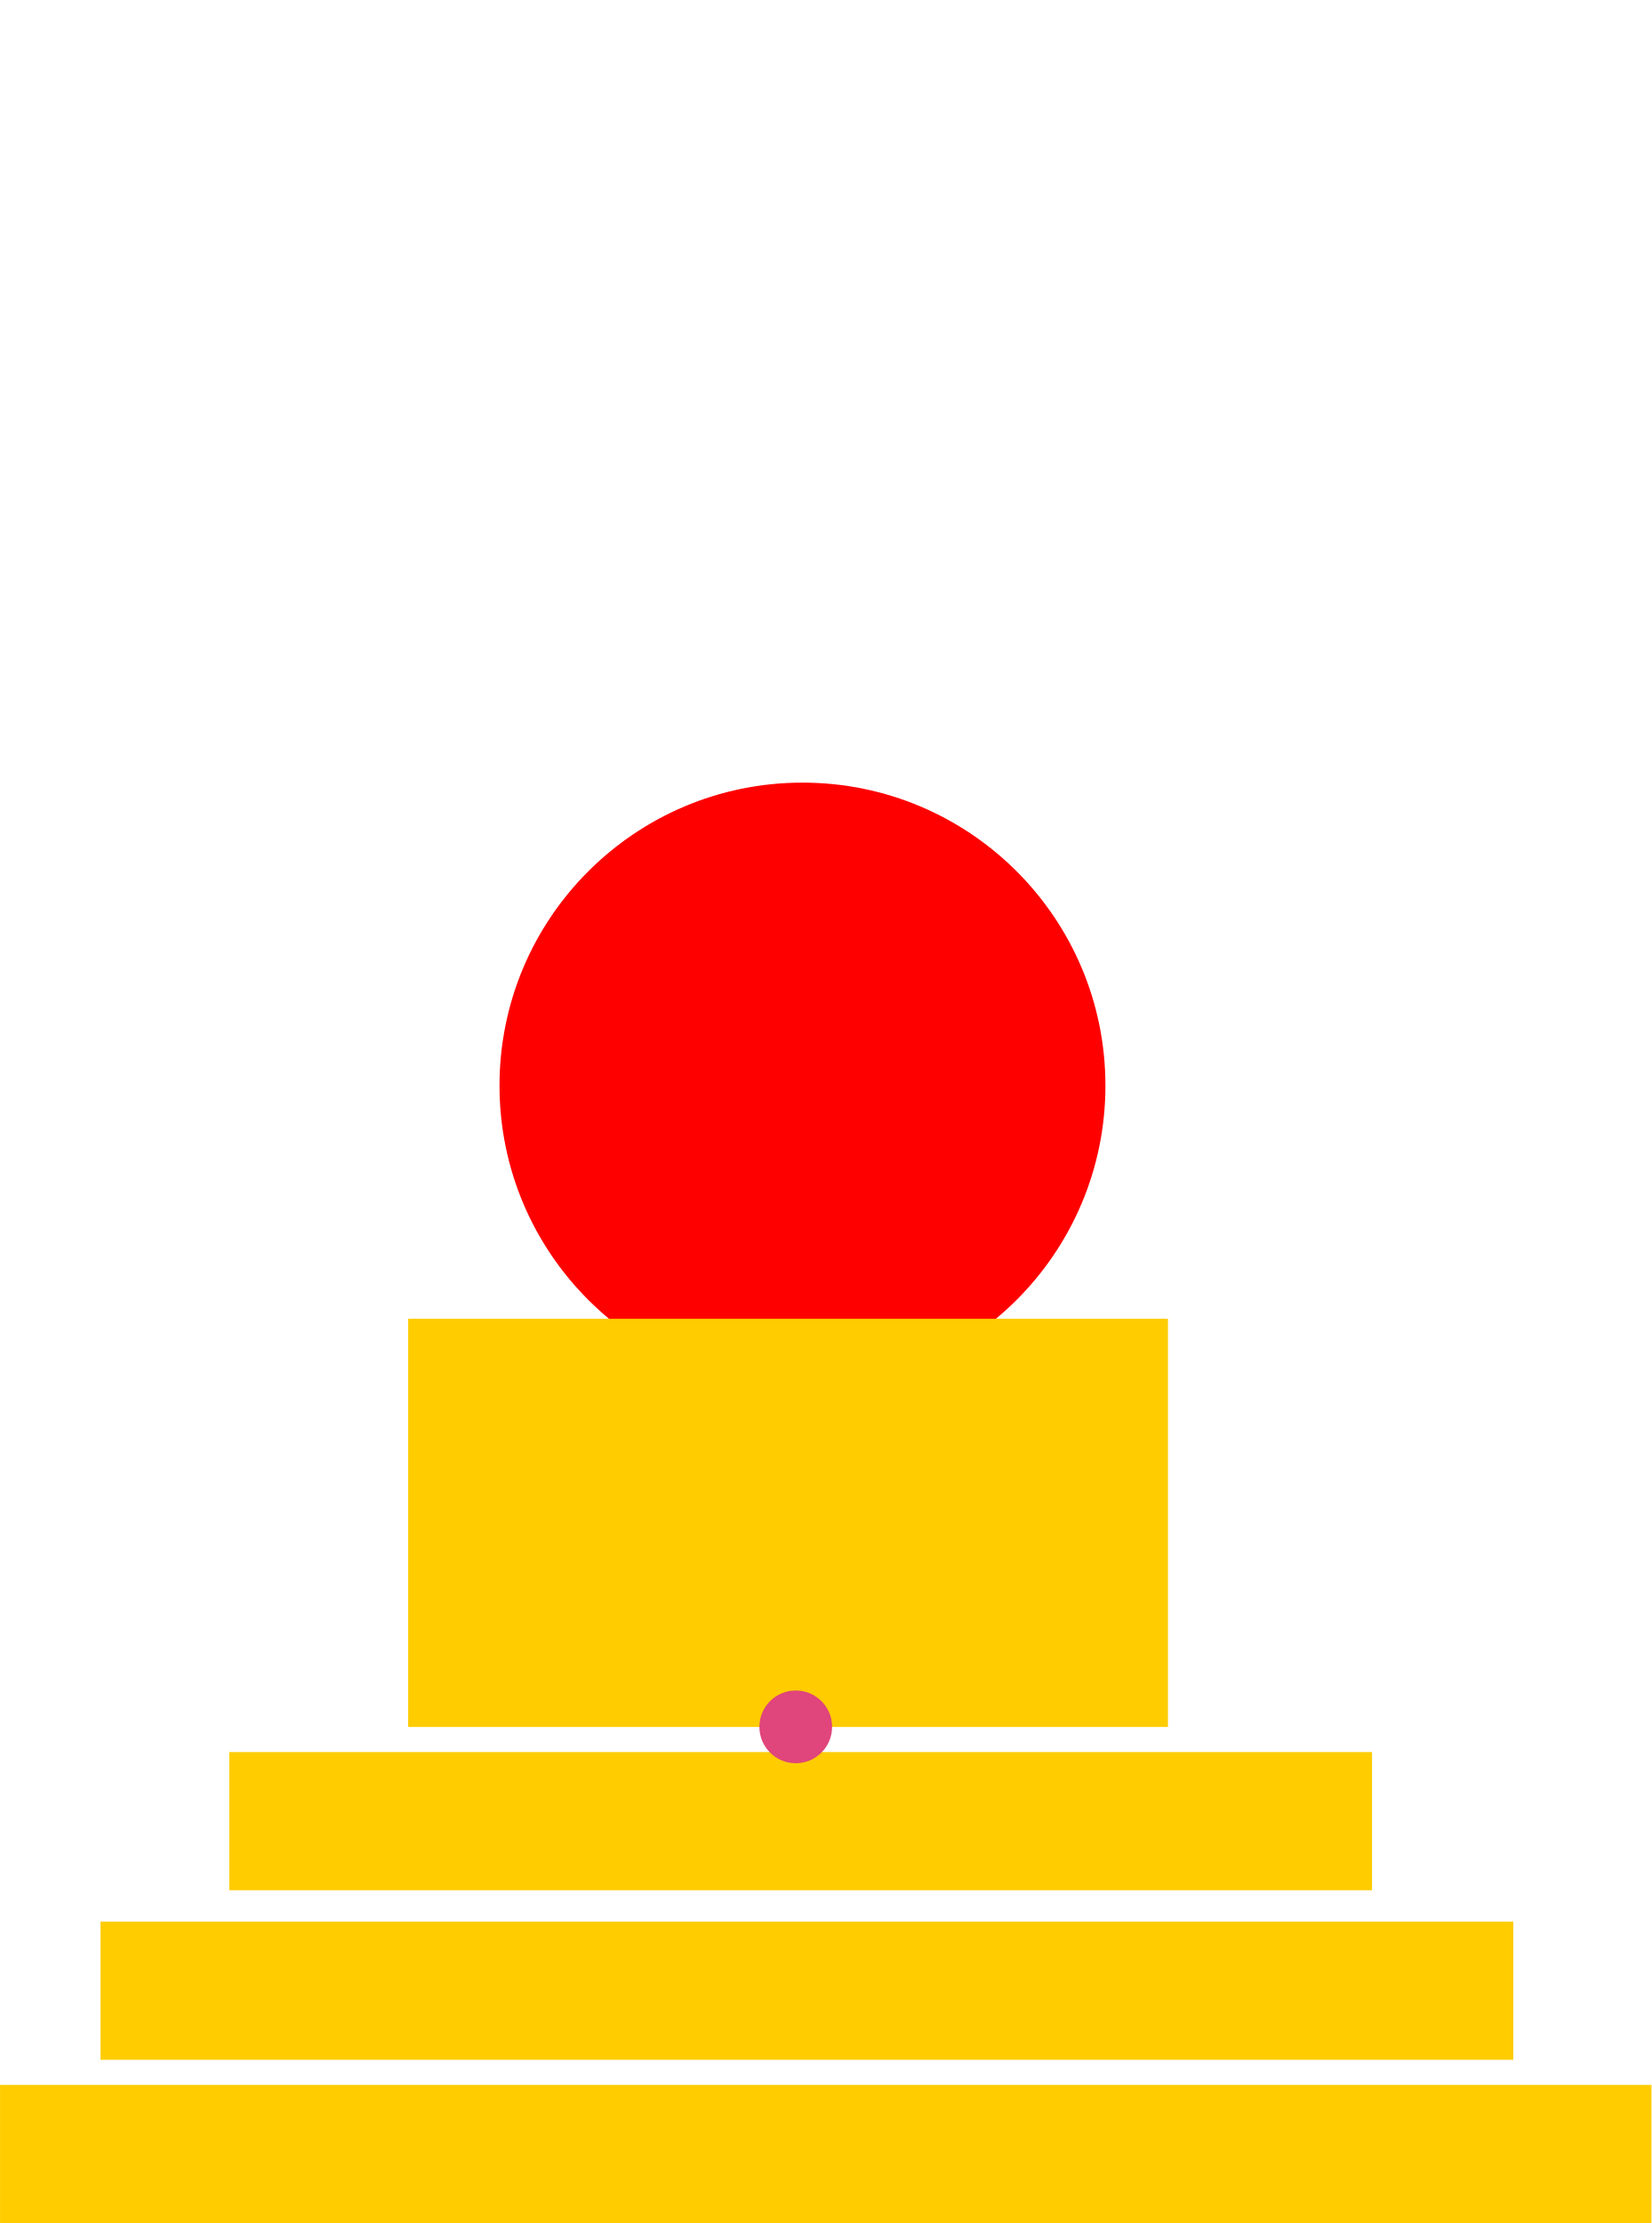
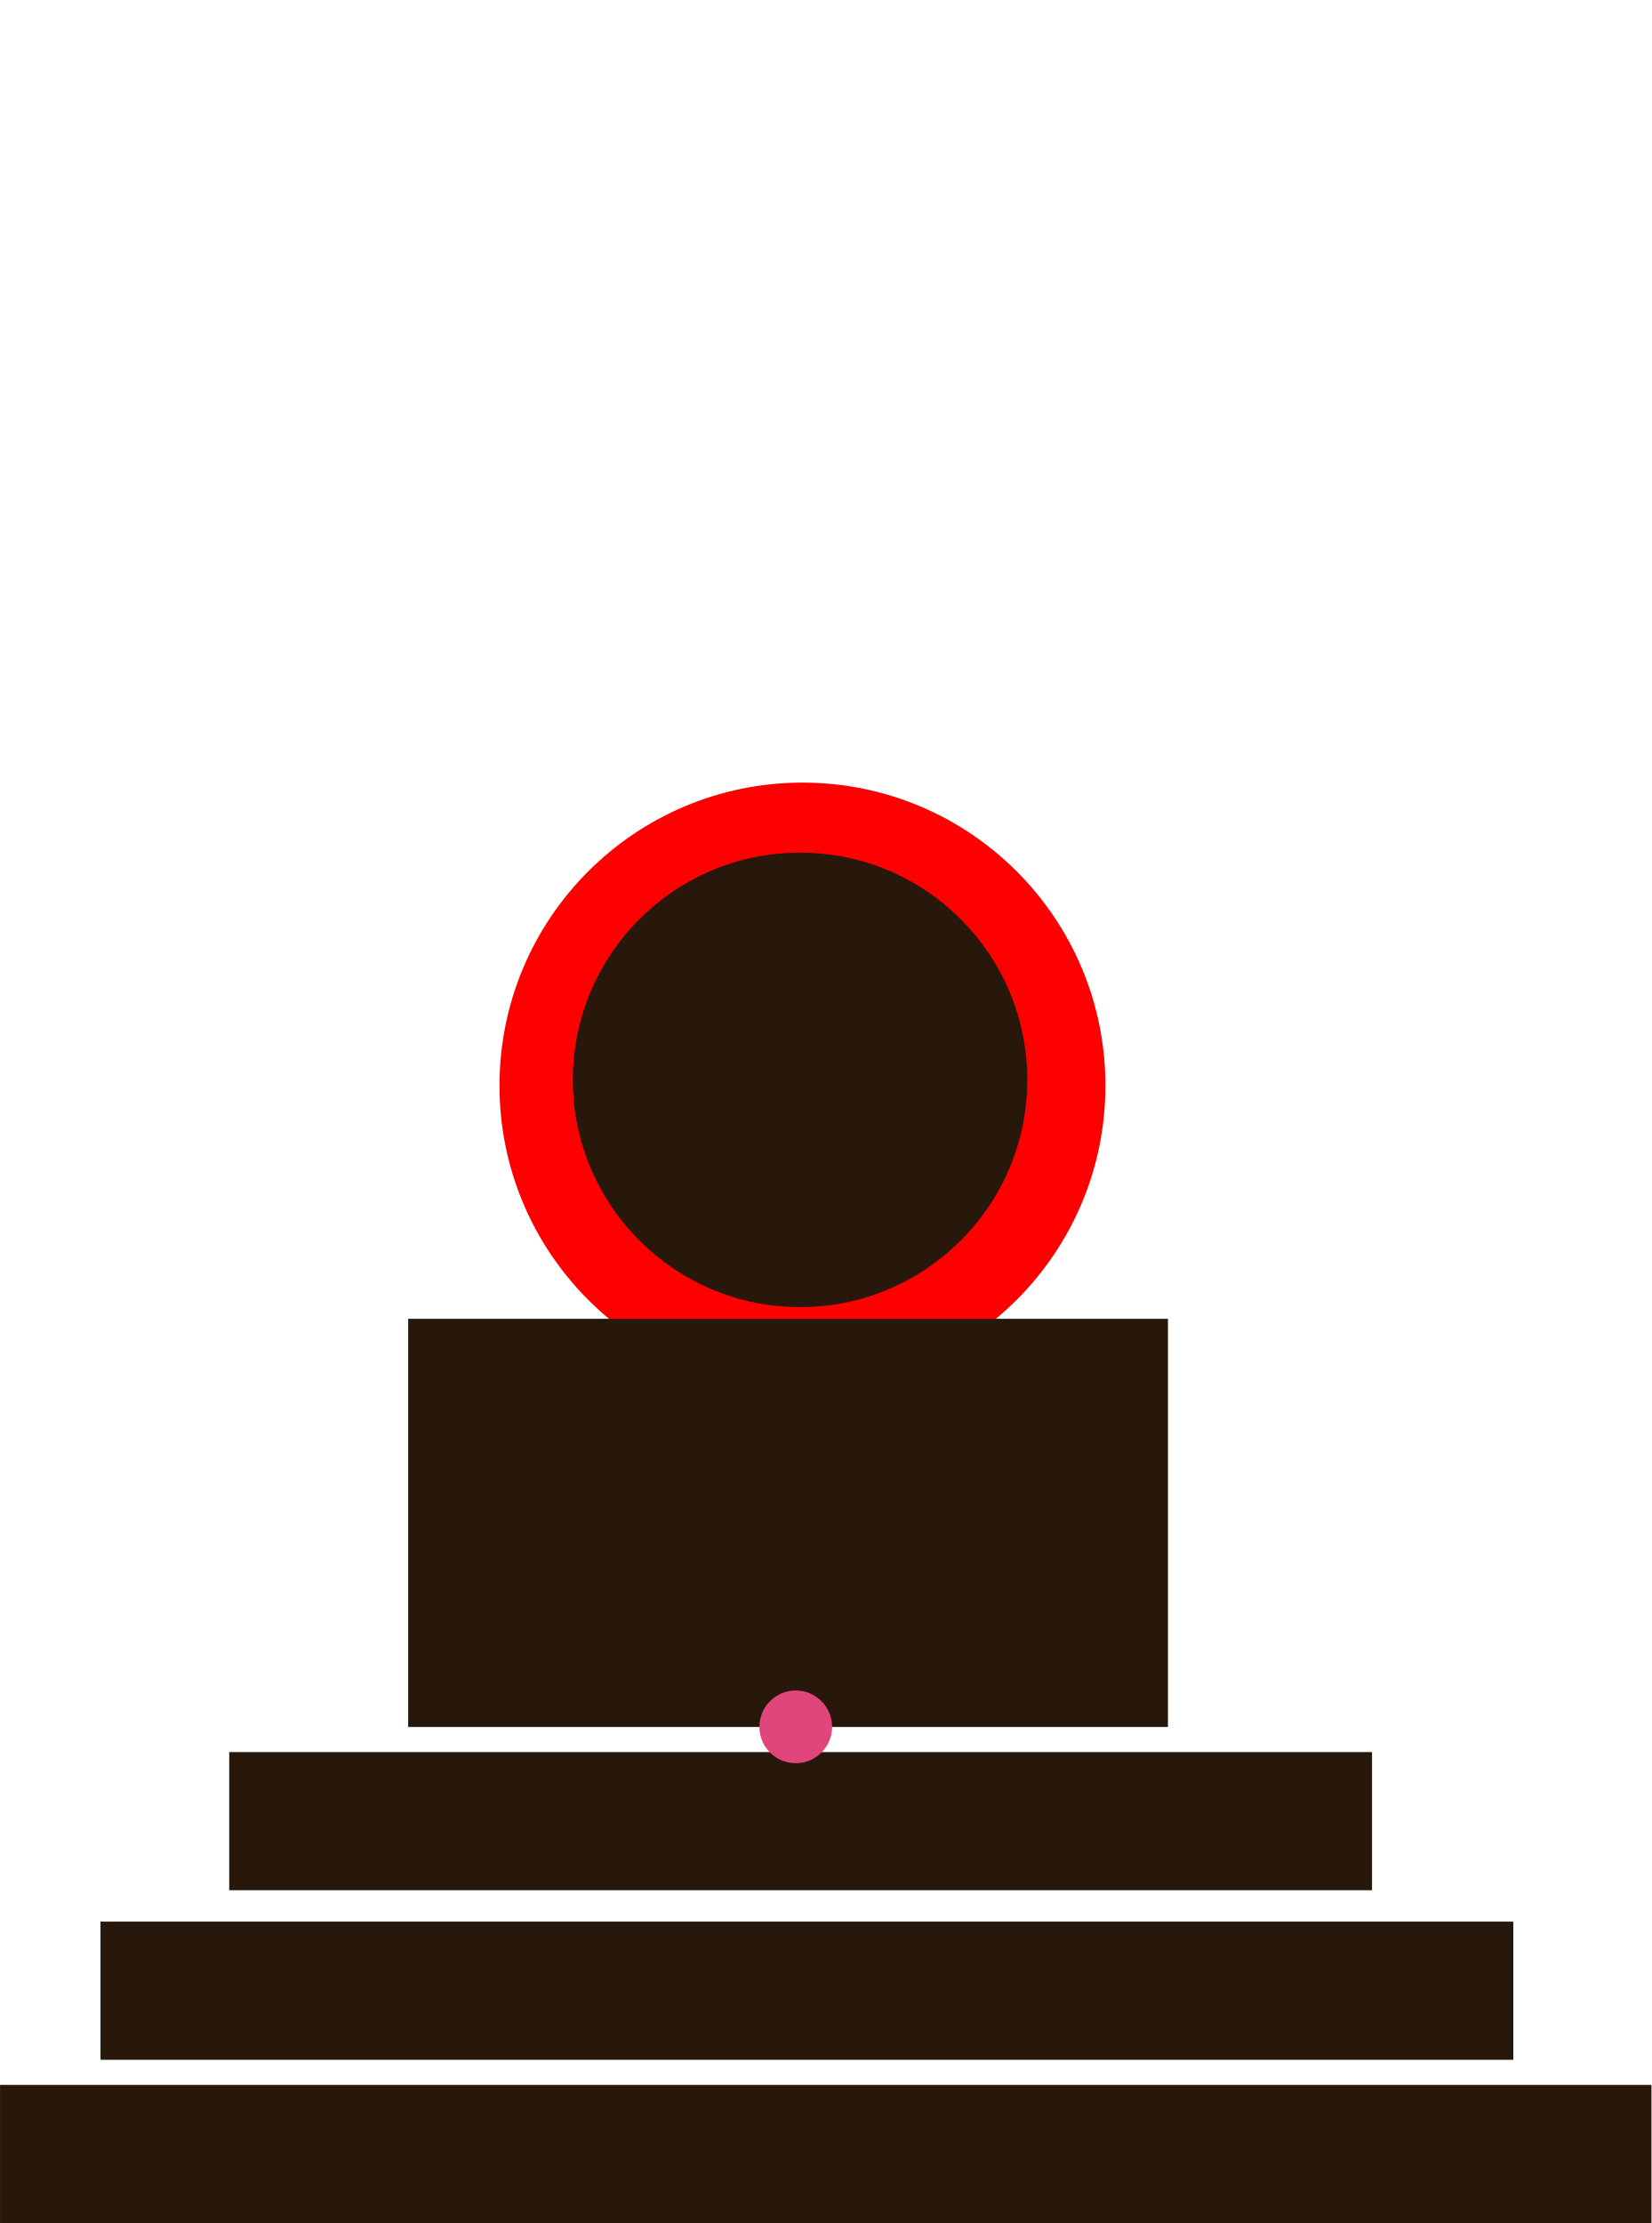
<svg xmlns="http://www.w3.org/2000/svg" viewBox="0 0 545.11 733.7" width="545.11" height="733.7" version="1.1" id="svg1386">
  <defs id="defs1390" />
  <g transform="scale(5.434783) translate(-124.32 -110.53)" id="g1382">
    <g id="throne" transform="translate(0,56)">
      <ellipse style="fill:#ff0000;stroke-width:0.184" id="path1561" cx="173.057" cy="120.458" ry="18.4" rx="18.4" />
-       <rect style="fill:#ffcc00;stroke-width:1" id="rect6254" width="46.144" height="24.788" x="149.11" y="134.619" />
-       <rect style="fill:#ffcc00;stroke-width:1" id="rect6254-0" width="69.407" height="8.39" x="138.242" y="160.932" />
-       <rect style="fill:#ffcc00;stroke-width:1" id="rect6254-0-1" width="85.805" height="8.39" x="130.424" y="171.229" />
-       <rect style="fill:#ffcc00;stroke-width:1" id="rect6254-0-4" width="100.297" height="8.39" x="124.322" y="181.144" />
+       <circle style="fill:#28170b;fill-opacity:1;stroke-width:0.184" id="path1561-5" cx="172.911" cy="120.109" r="13.8" />
+       <rect style="fill:#28170b;stroke-width:1" id="rect6254" width="46.144" height="24.788" x="149.11" y="134.619" />
+       <rect style="fill:#28170b;stroke-width:1" id="rect6254-0" width="69.407" height="8.39" x="138.242" y="160.932" />
+       <rect style="fill:#28170b;stroke-width:1" id="rect6254-0-1" width="85.805" height="8.39" x="130.424" y="171.229" />
+       <rect style="fill:#28170b;stroke-width:1" id="rect6254-0-4" width="100.297" height="8.39" x="124.322" y="181.144" />
    </g>
  </g>
  <g id="anchors">
    <circle id="seat" cx="262.66" cy="569.95" r="12" fill="#e0457b" />
  </g>
</svg>
